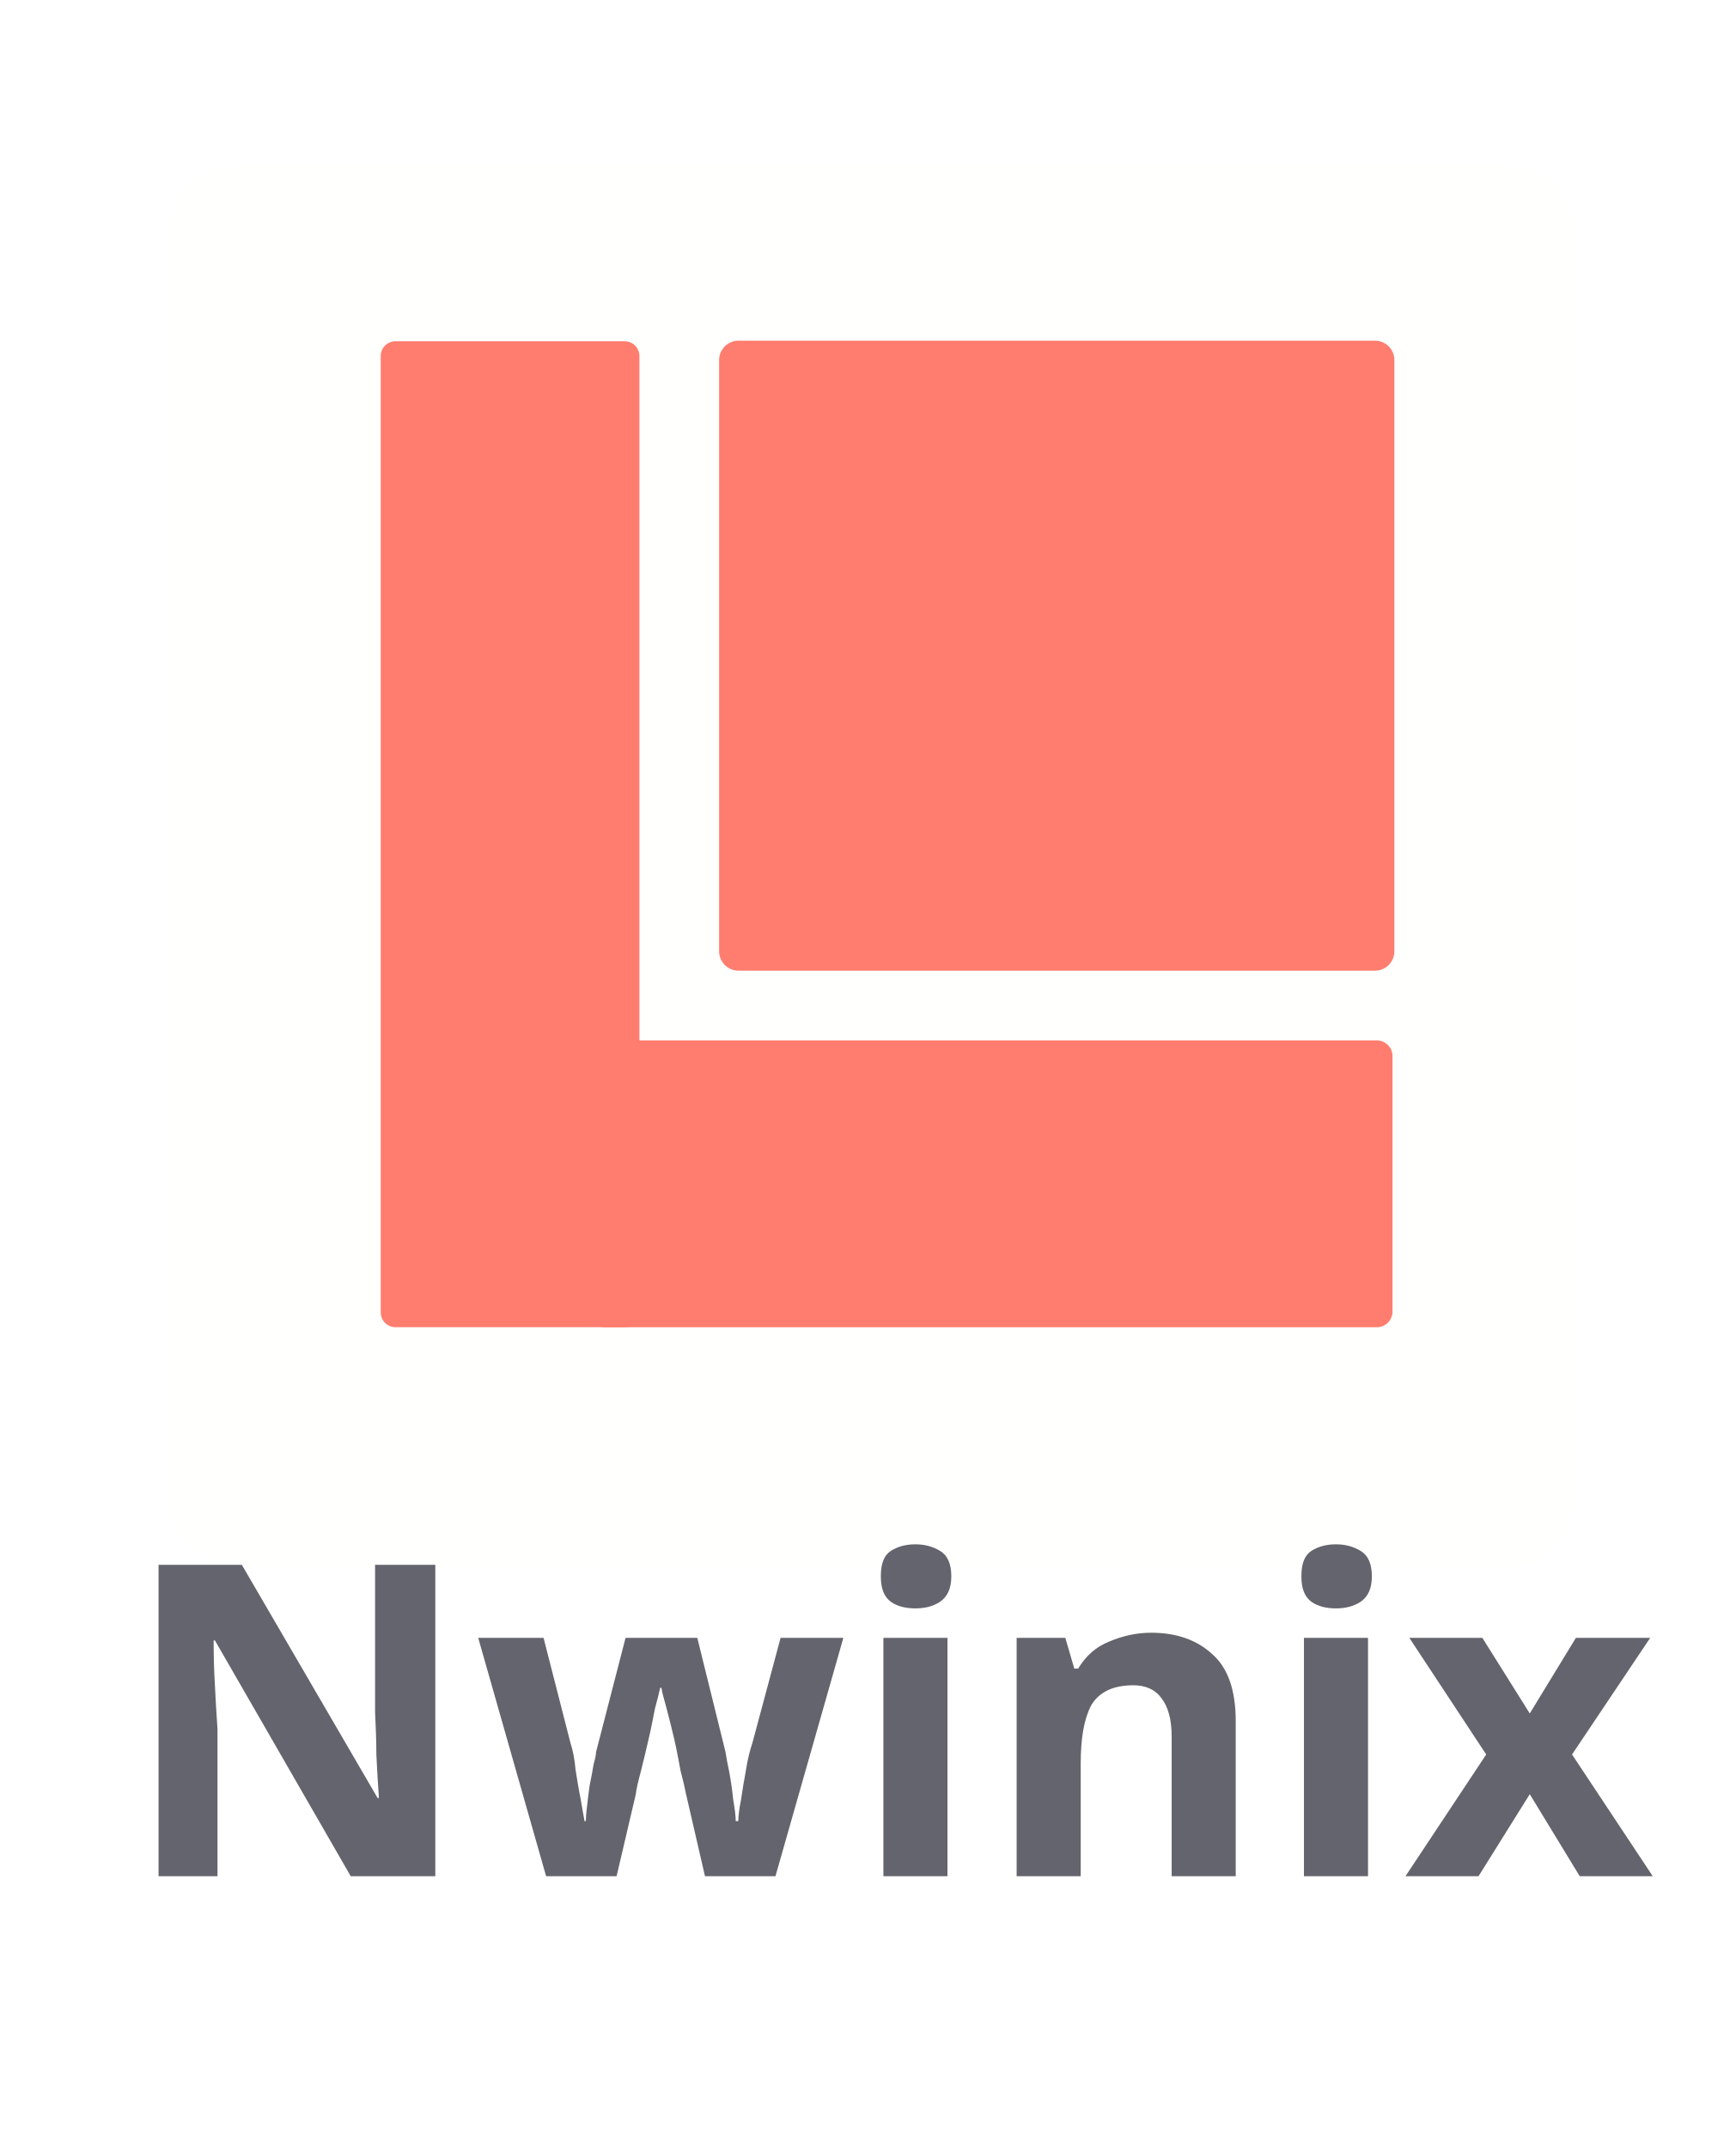
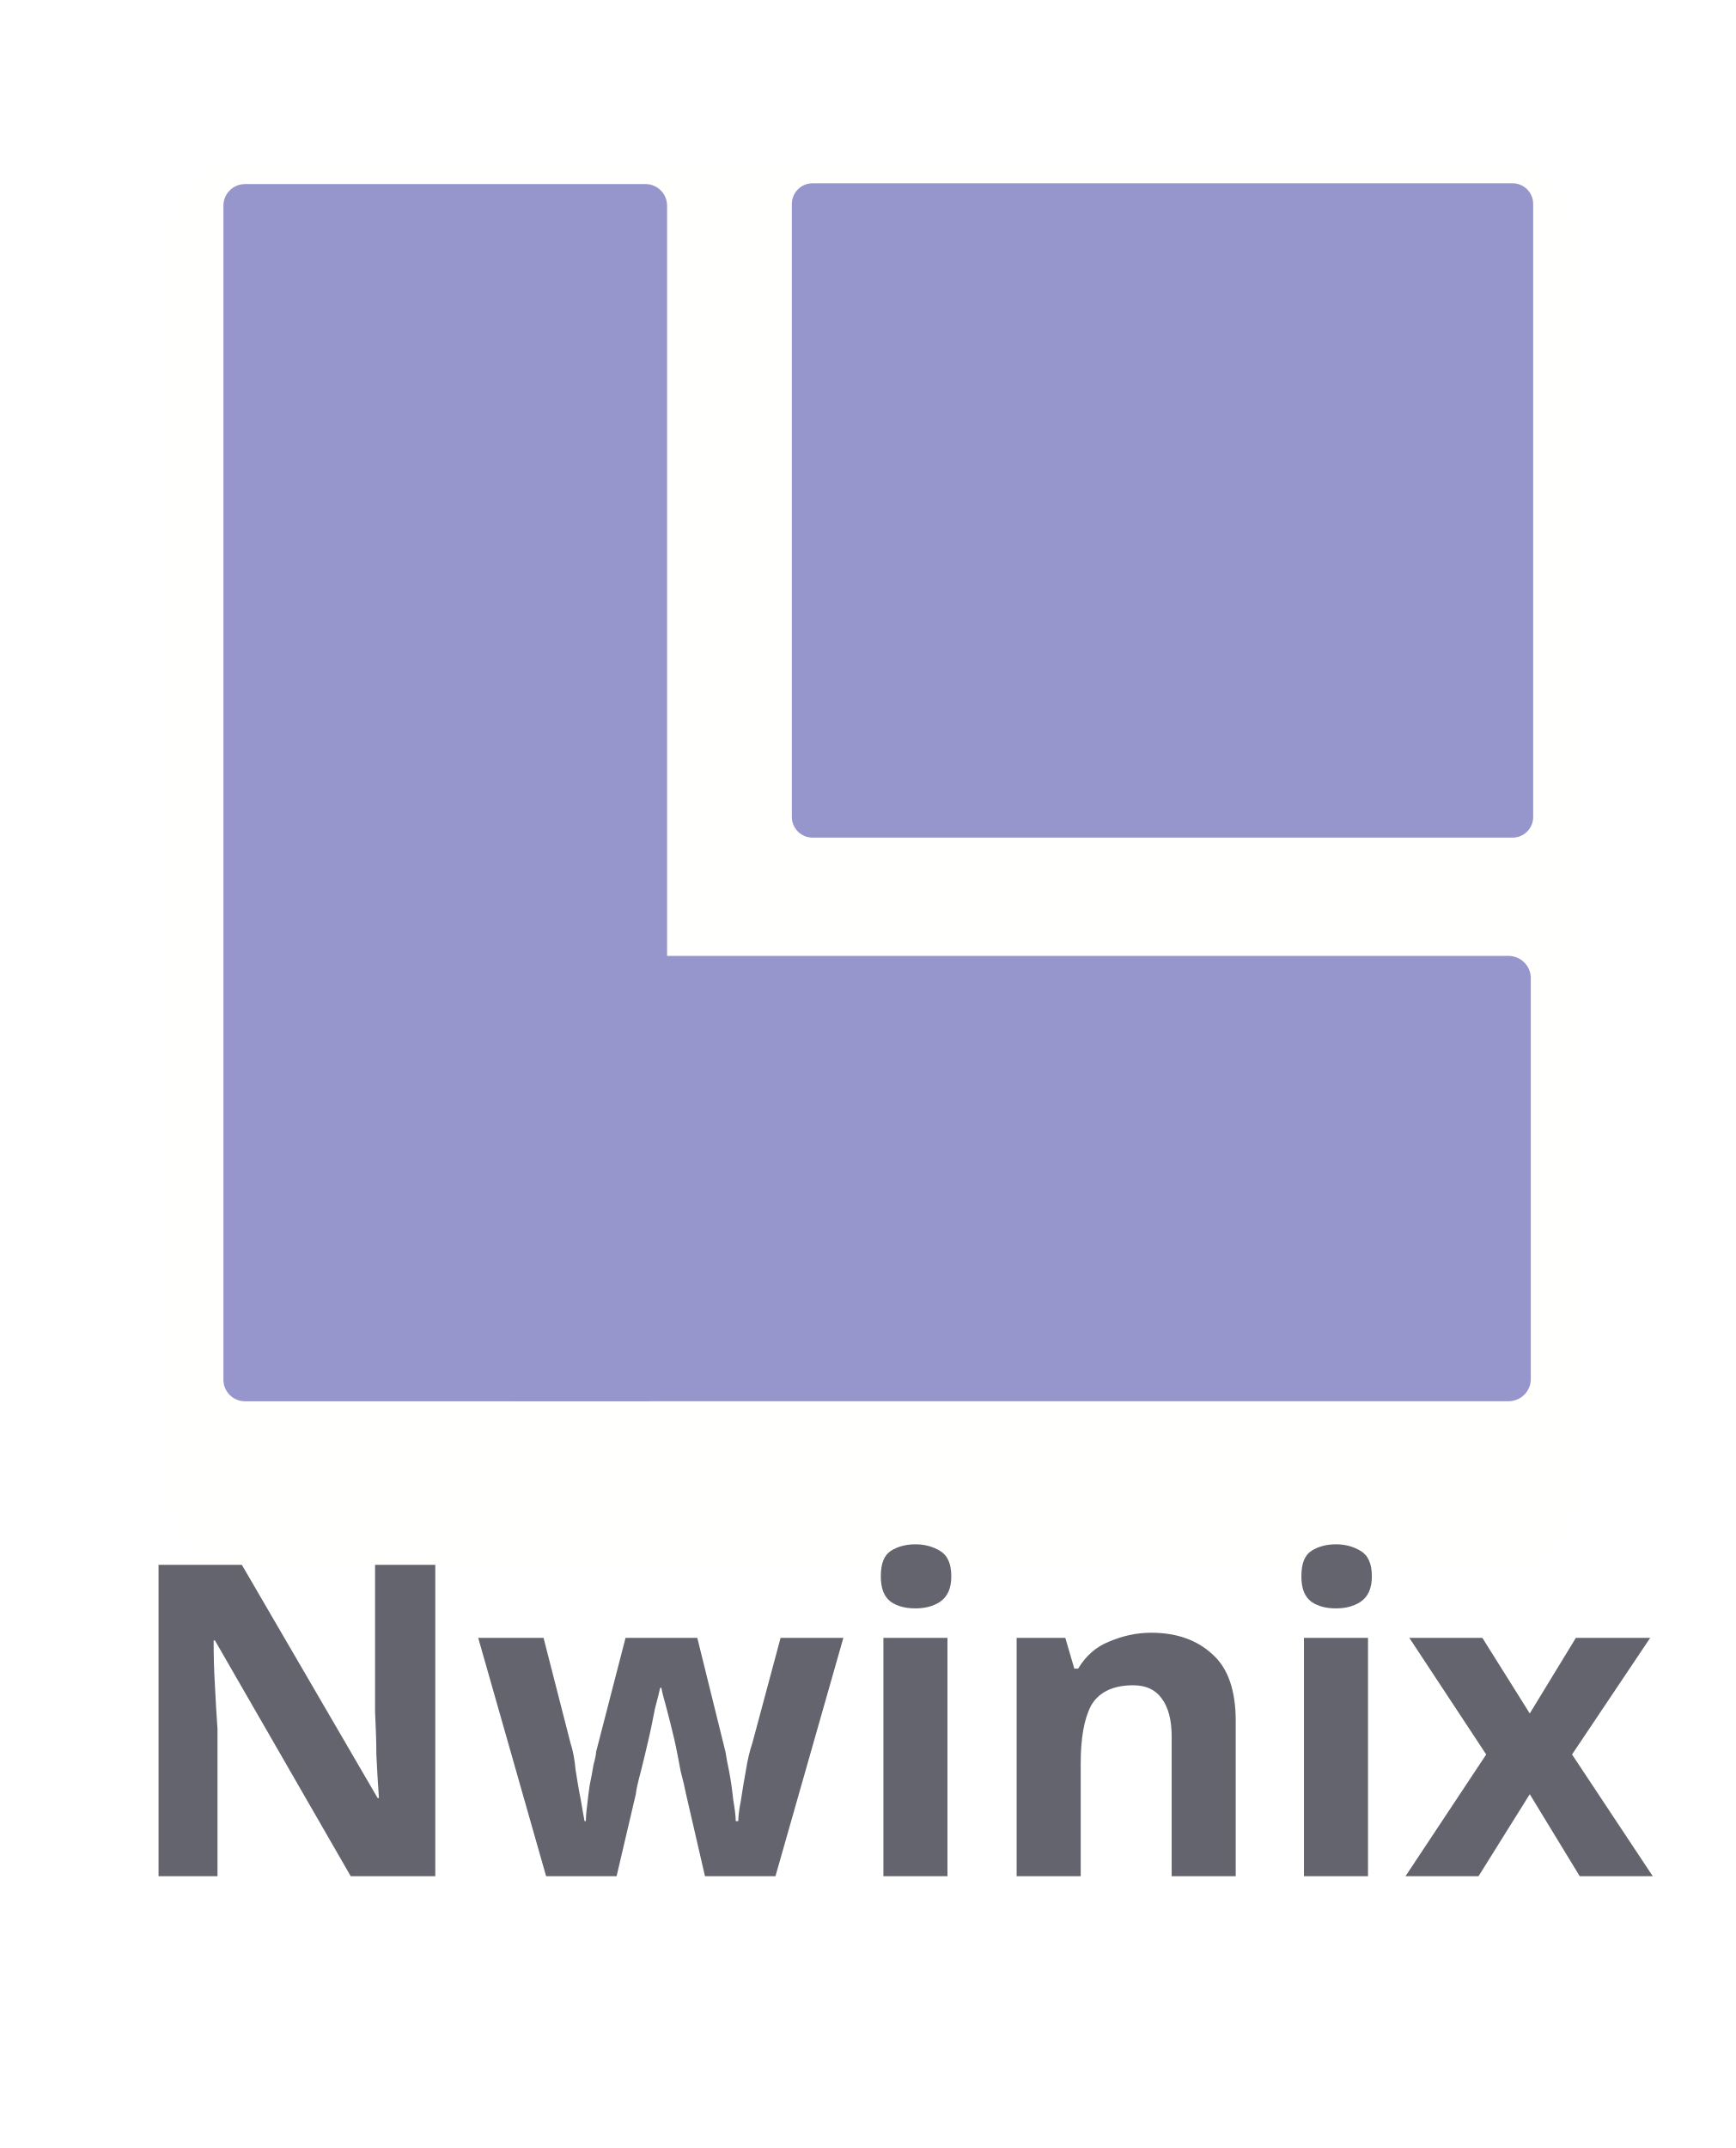
<svg xmlns="http://www.w3.org/2000/svg" viewBox="0 0 21.165 26.188" height="26.188" width="21.164" id="svg2" version="1.1">
  <defs id="defs6" />
  <rect style="fill:#fffffd;fill-opacity:1;stroke:none;stroke-width:0.071;stroke-miterlimit:4;stroke-dasharray:none;stroke-opacity:1" id="rect819-3" width="17.088" height="17.068" x="2.088" y="2.032" ry="0.748" />
-   <rect style="fill:#ff7d6e;fill-opacity:1;stroke:#ff7d6e;stroke-width:0.472;stroke-linejoin:round;stroke-dasharray:none;stroke-opacity:1" id="rect9-5-91-1-0" width="7.763" height="7.209" x="9.006" y="4.389" />
-   <rect style="fill:#ff7d6e;fill-opacity:1;stroke:#ff7d6e;stroke-width:0.36;stroke-linejoin:round;stroke-dasharray:none;stroke-opacity:1" id="rect5-8" width="2.795" height="11.661" x="4.823" y="4.34" />
-   <rect style="fill:#ff7d6e;fill-opacity:1;stroke:#ff7d6e;stroke-width:0.383;stroke-linejoin:round;stroke-dasharray:none;stroke-opacity:1" id="rect5-8-4" width="3.114" height="9.421" x="12.876" y="-16.791" transform="rotate(90)" />
+   <rect style="fill:#9696cd;fill-opacity:1;stroke:#9696cd;stroke-width:0.504;stroke-linejoin:round;stroke-dasharray:none;stroke-opacity:1" id="rect9-5-91-1-0" width="8.537" height="7.474" x="9.909" y="2.486" />
+   <rect style="fill:#9696cd;fill-opacity:1;stroke:#9696cd;stroke-width:0.527;stroke-linejoin:round;stroke-dasharray:none;stroke-opacity:1" id="rect5-8" width="4.884" height="14.314" x="2.988" y="2.507" />
+   <rect style="fill:#9696cd;fill-opacity:1;stroke:#9696cd;stroke-width:0.544;stroke-linejoin:round;stroke-dasharray:none;stroke-opacity:1" id="rect5-8-4" width="4.886" height="12.122" x="11.926" y="-18.397" transform="rotate(90)" />
  <text xml:space="preserve" style="font-weight:bold;font-size:5.333px;line-height:1.136px;font-family:'Noto Sans';-inkscape-font-specification:'Noto Sans Bold';fill:#866870;stroke-width:0.744;stroke-linejoin:round;stroke-miterlimit:1" x="1.449" y="22.874" id="text1">
    <tspan id="tspan1" x="1.449" y="22.874" style="font-style:normal;font-variant:normal;font-weight:bold;font-stretch:normal;font-size:5.333px;line-height:1.136px;font-family:'Segoe UI';-inkscape-font-specification:'Segoe UI Bold';fill:#64646e;fill-opacity:1">Nwinix</tspan>
  </text>
</svg>
